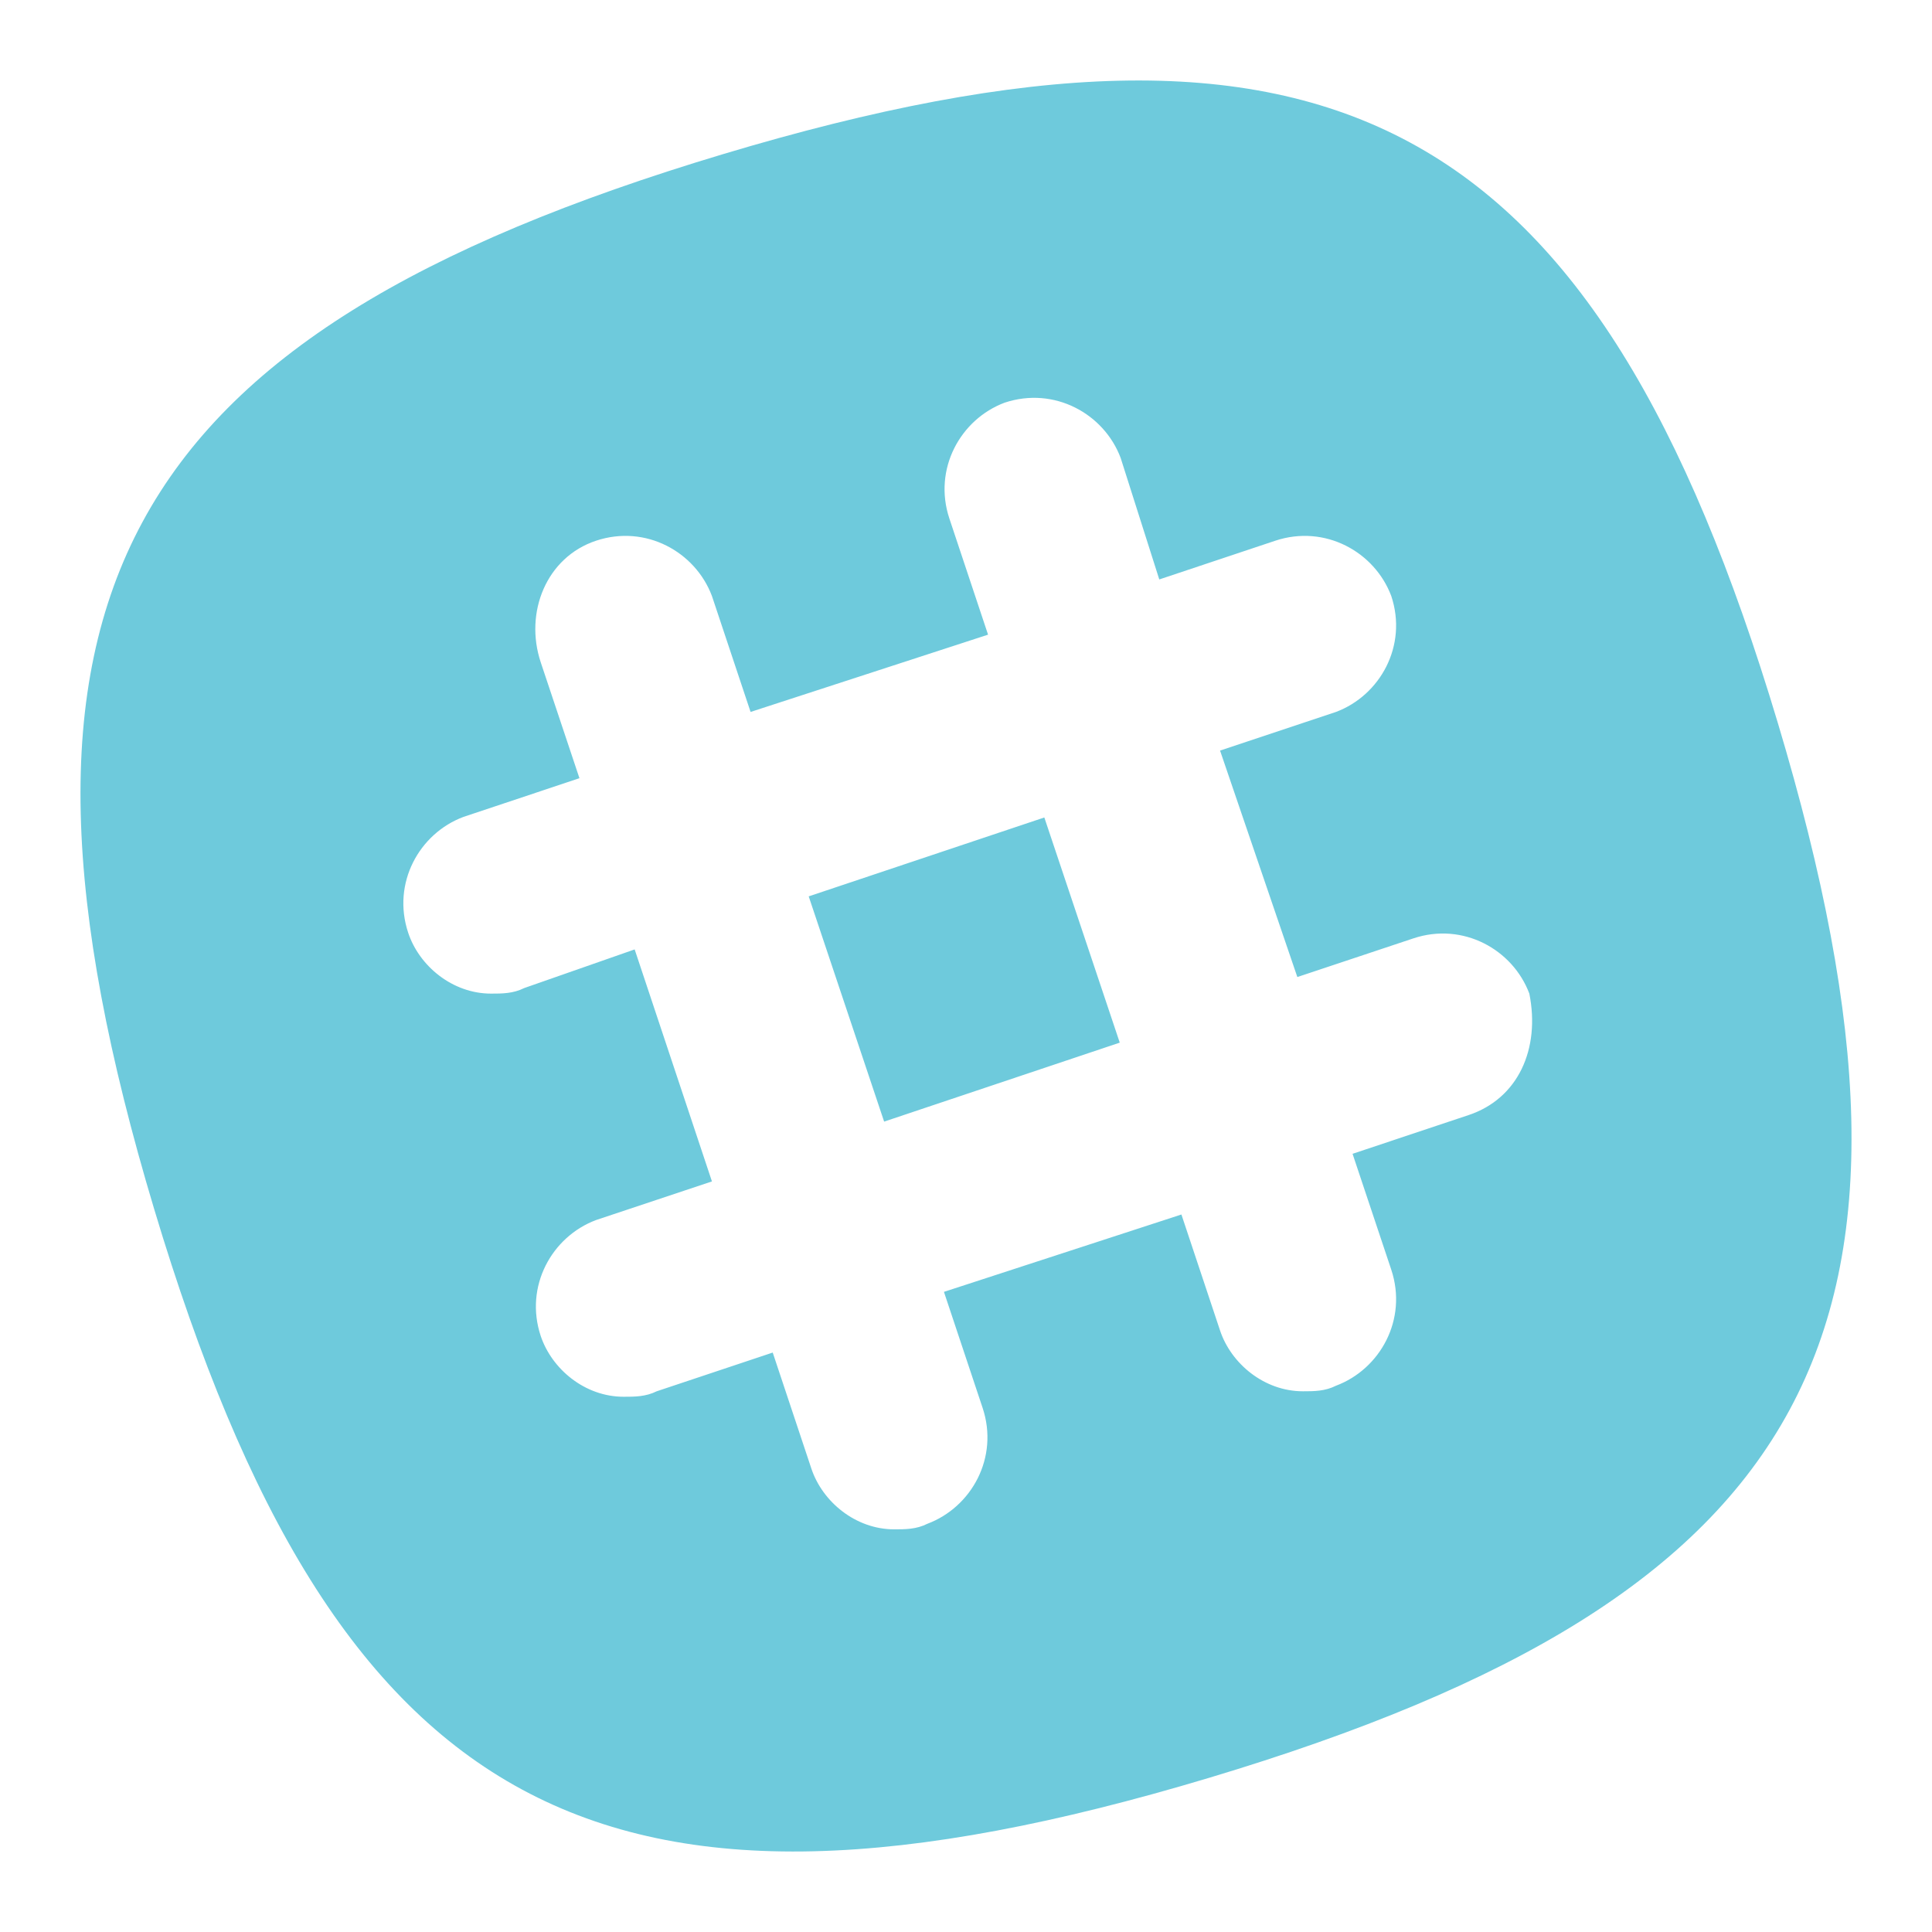
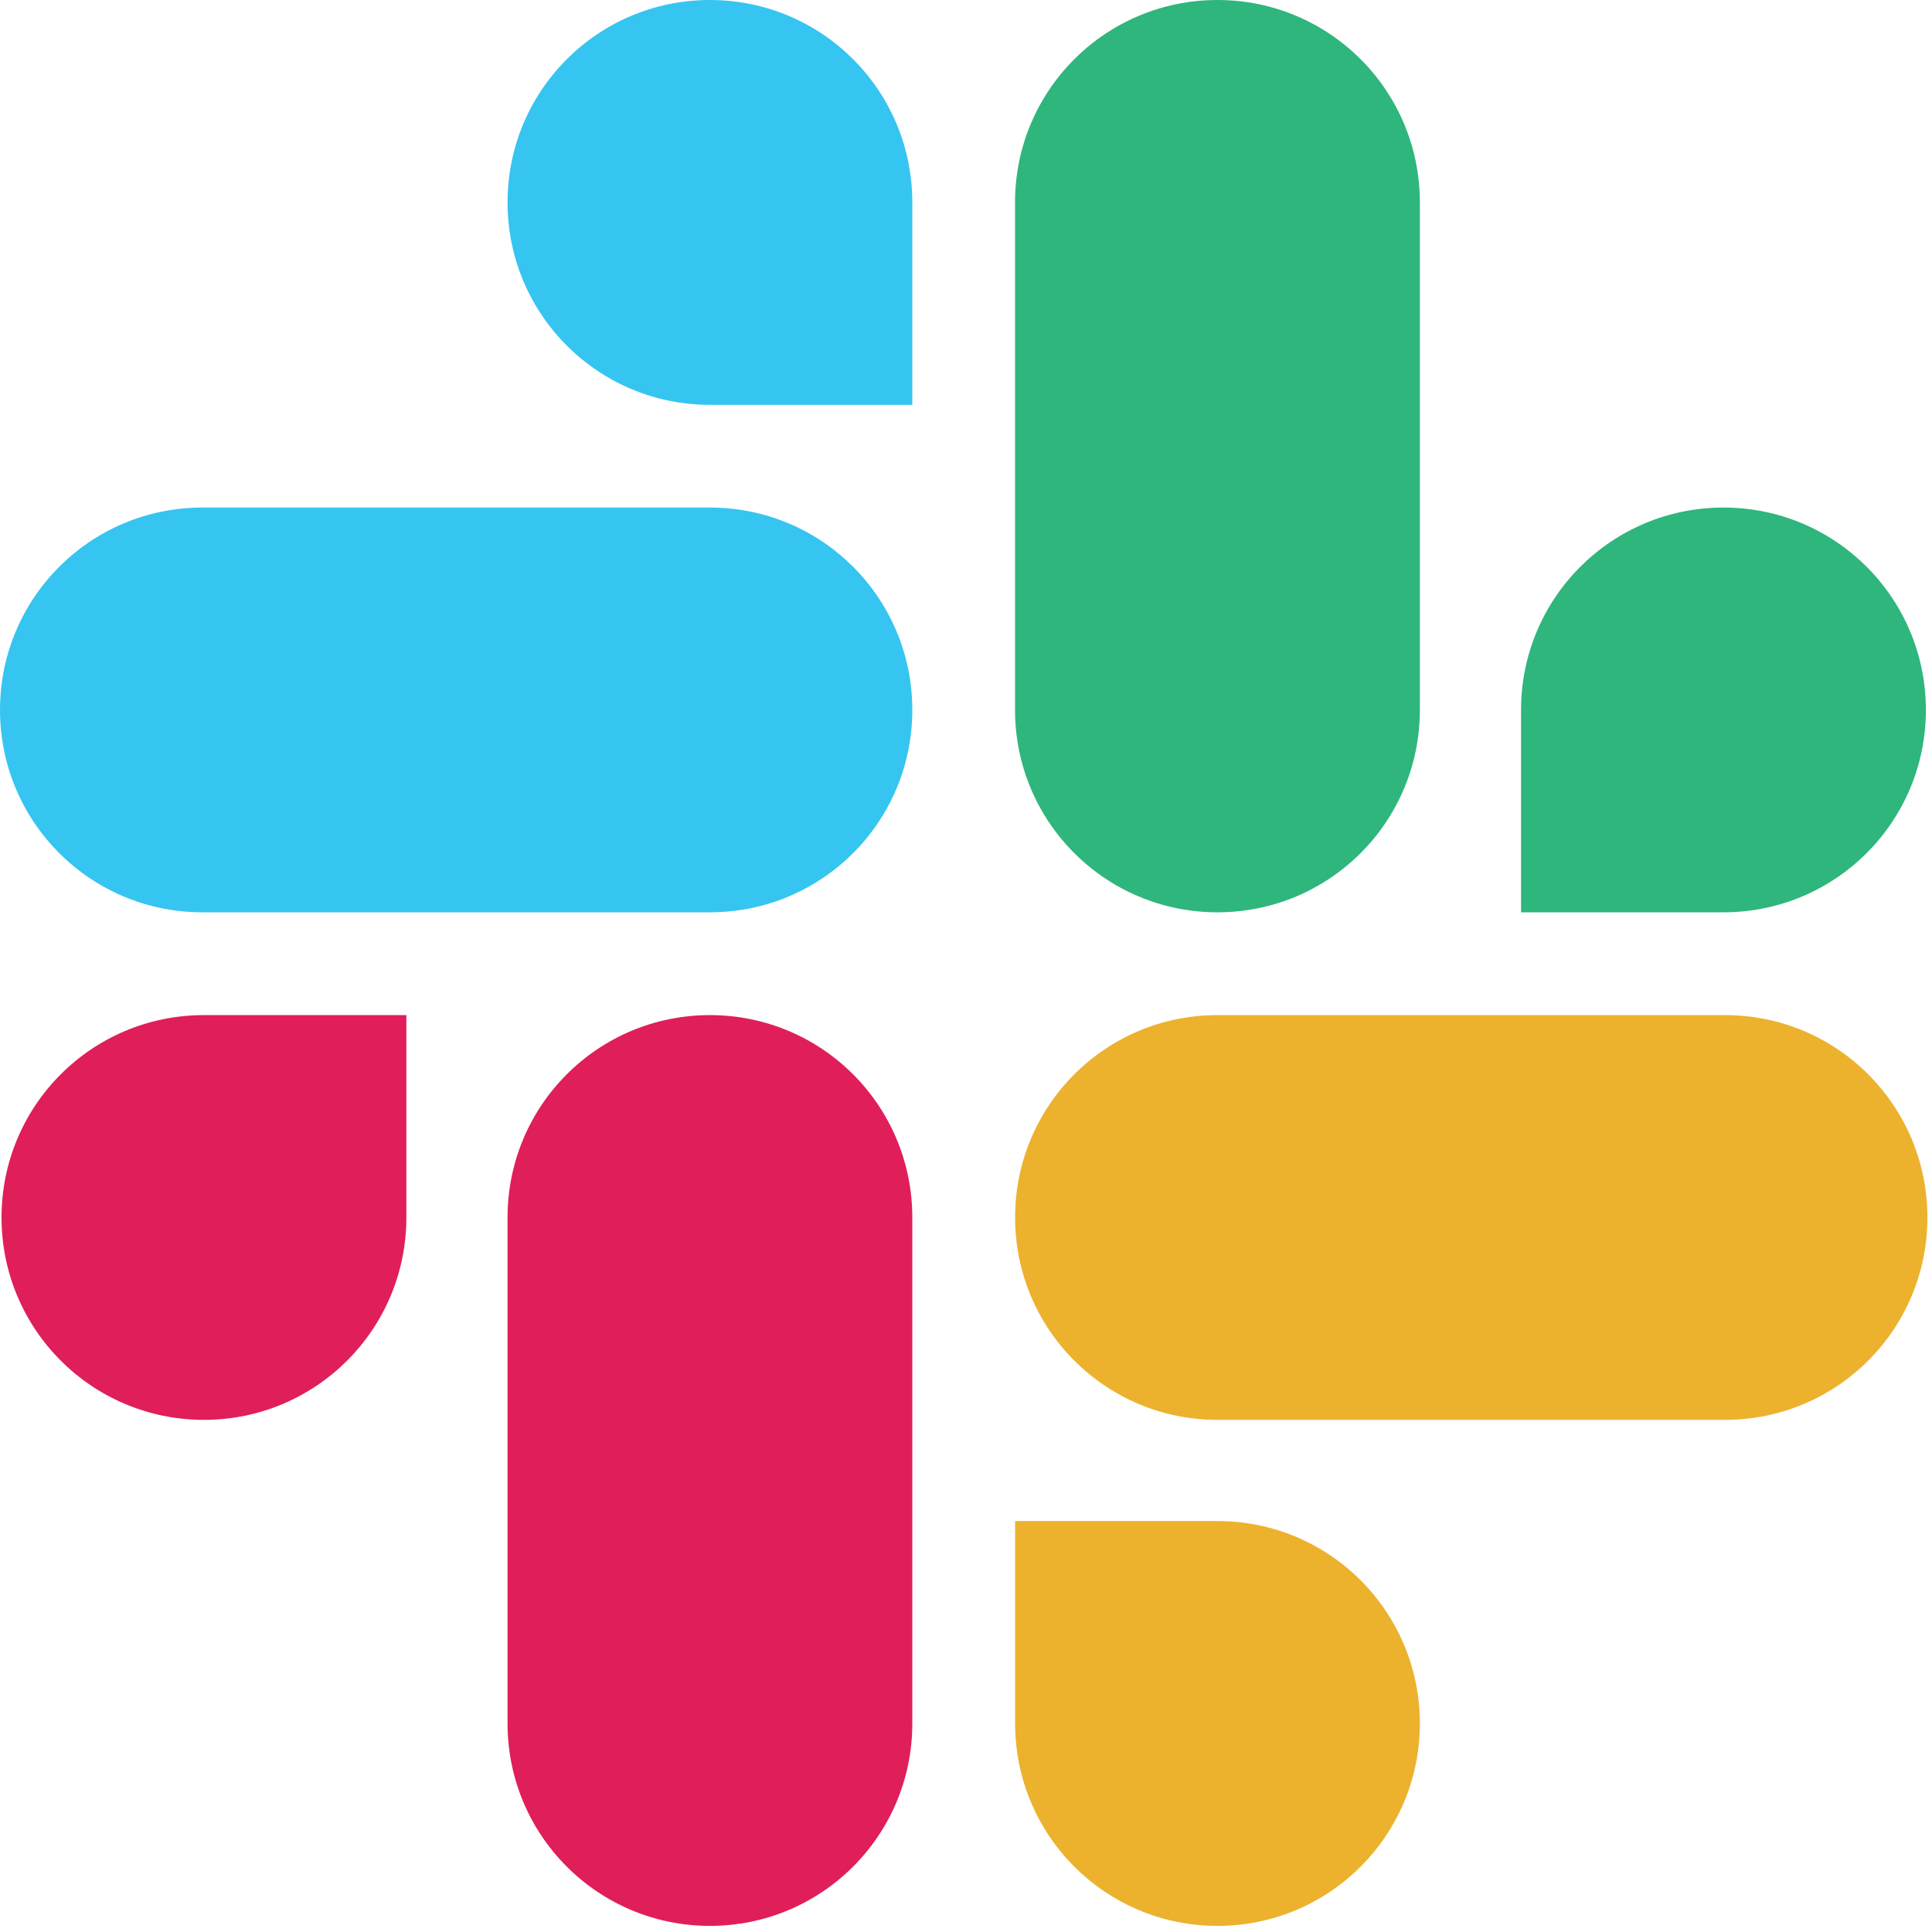
<svg xmlns="http://www.w3.org/2000/svg" width="24" height="24" viewBox="0 0 24 24">
-   <path fill="#6ECADC" fill-rule="evenodd" d="M10.983,13.933 L10.046,11.135 L12.973,10.155 L13.91,12.952 L10.983,13.933 Z M22.085,8.981 C19.821,1.435 16.528,-0.349 8.981,1.915 C1.435,4.179 -0.349,7.472 1.915,15.019 C4.179,22.565 7.472,24.349 15.019,22.085 C22.565,19.821 24.349,16.528 22.085,8.981 L22.085,8.981 Z M18.243,13.852 L16.802,14.333 L17.283,15.773 C17.488,16.391 17.145,17.008 16.596,17.214 C16.459,17.283 16.322,17.283 16.185,17.283 C15.705,17.283 15.293,16.94 15.156,16.528 L14.676,15.087 L11.726,16.048 L12.206,17.488 C12.412,18.106 12.069,18.723 11.52,18.929 C11.383,18.998 11.245,18.998 11.108,18.998 C10.628,18.998 10.216,18.655 10.079,18.243 L9.599,16.802 L8.158,17.283 C8.021,17.351 7.884,17.351 7.747,17.351 C7.266,17.351 6.855,17.008 6.717,16.596 C6.512,15.979 6.855,15.362 7.404,15.156 L8.844,14.676 L7.884,11.794 L6.512,12.274 C6.374,12.343 6.237,12.343 6.1,12.343 C5.62,12.343 5.208,12 5.071,11.588 C4.865,10.971 5.208,10.353 5.757,10.148 L7.198,9.667 L6.717,8.227 C6.512,7.609 6.786,6.923 7.404,6.717 C8.021,6.512 8.638,6.855 8.844,7.404 L9.324,8.844 L12.274,7.884 L11.794,6.443 C11.588,5.826 11.931,5.208 12.48,5.002 C13.098,4.797 13.715,5.14 13.921,5.688 L14.401,7.198 L15.842,6.717 C16.459,6.512 17.077,6.855 17.283,7.404 C17.488,8.021 17.145,8.638 16.596,8.844 L15.156,9.324 L16.116,12.137 L17.557,11.657 C18.174,11.451 18.792,11.794 18.998,12.343 C19.135,13.029 18.86,13.647 18.243,13.852 L18.243,13.852 Z" />
+   <g fill="none" fill-rule="evenodd">
+     <path fill="#E01E5A" d="M5.048 15.124C5.048 16.514 3.924 17.638 2.533 17.638 1.143 17.638.019 16.514.019 15.124.019 13.733 1.143 12.61 2.533 12.61L5.048 12.61 5.048 15.124zM6.305 15.124C6.305 13.733 7.429 12.61 8.819 12.61 10.209 12.61 11.333 13.733 11.333 15.124L11.333 21.41C11.333 22.8 10.209 23.924 8.819 23.924 7.429 23.924 6.305 22.8 6.305 21.41L6.305 15.124z" />
+     <path fill="#36C5F0" d="M8.819 5.029C7.429 5.029 6.305 3.905 6.305 2.514 6.305 1.124 7.429 0 8.819 0 10.21 0 11.333 1.124 11.333 2.514L11.333 5.029 8.819 5.029zM8.819 6.305C10.21 6.305 11.333 7.429 11.333 8.819 11.333 10.21 10.21 11.333 8.819 11.333L2.514 11.333C1.124 11.333 0 10.21 0 8.819 0 7.429 1.124 6.305 2.514 6.305L8.819 6.305z" />
+     <path fill="#2EB67D" d="M18.895 8.819C18.895 7.429 20.019 6.305 21.41 6.305 22.8 6.305 23.924 7.429 23.924 8.819 23.924 10.21 22.8 11.333 21.41 11.333L18.895 11.333 18.895 8.819zM17.638 8.819C17.638 10.21 16.514 11.333 15.124 11.333 13.733 11.333 12.609 10.21 12.609 8.819L12.609 2.514C12.609 1.124 13.733-0 15.124-0 16.514-0 17.638 1.124 17.638 2.514L17.638 8.819z" />
+     <path fill="#ECB22E" d="M15.124 18.895C16.514 18.895 17.638 20.019 17.638 21.409 17.638 22.8 16.514 23.924 15.124 23.924 13.733 23.924 12.61 22.8 12.61 21.409L12.61 18.895 15.124 18.895zM15.124 17.638C13.733 17.638 12.61 16.514 12.61 15.124 12.61 13.733 13.733 12.61 15.124 12.61L21.429 12.61C22.819 12.61 23.943 13.733 23.943 15.124 23.943 16.514 22.819 17.638 21.429 17.638L15.124 17.638z" />
+   </g>
</svg>
